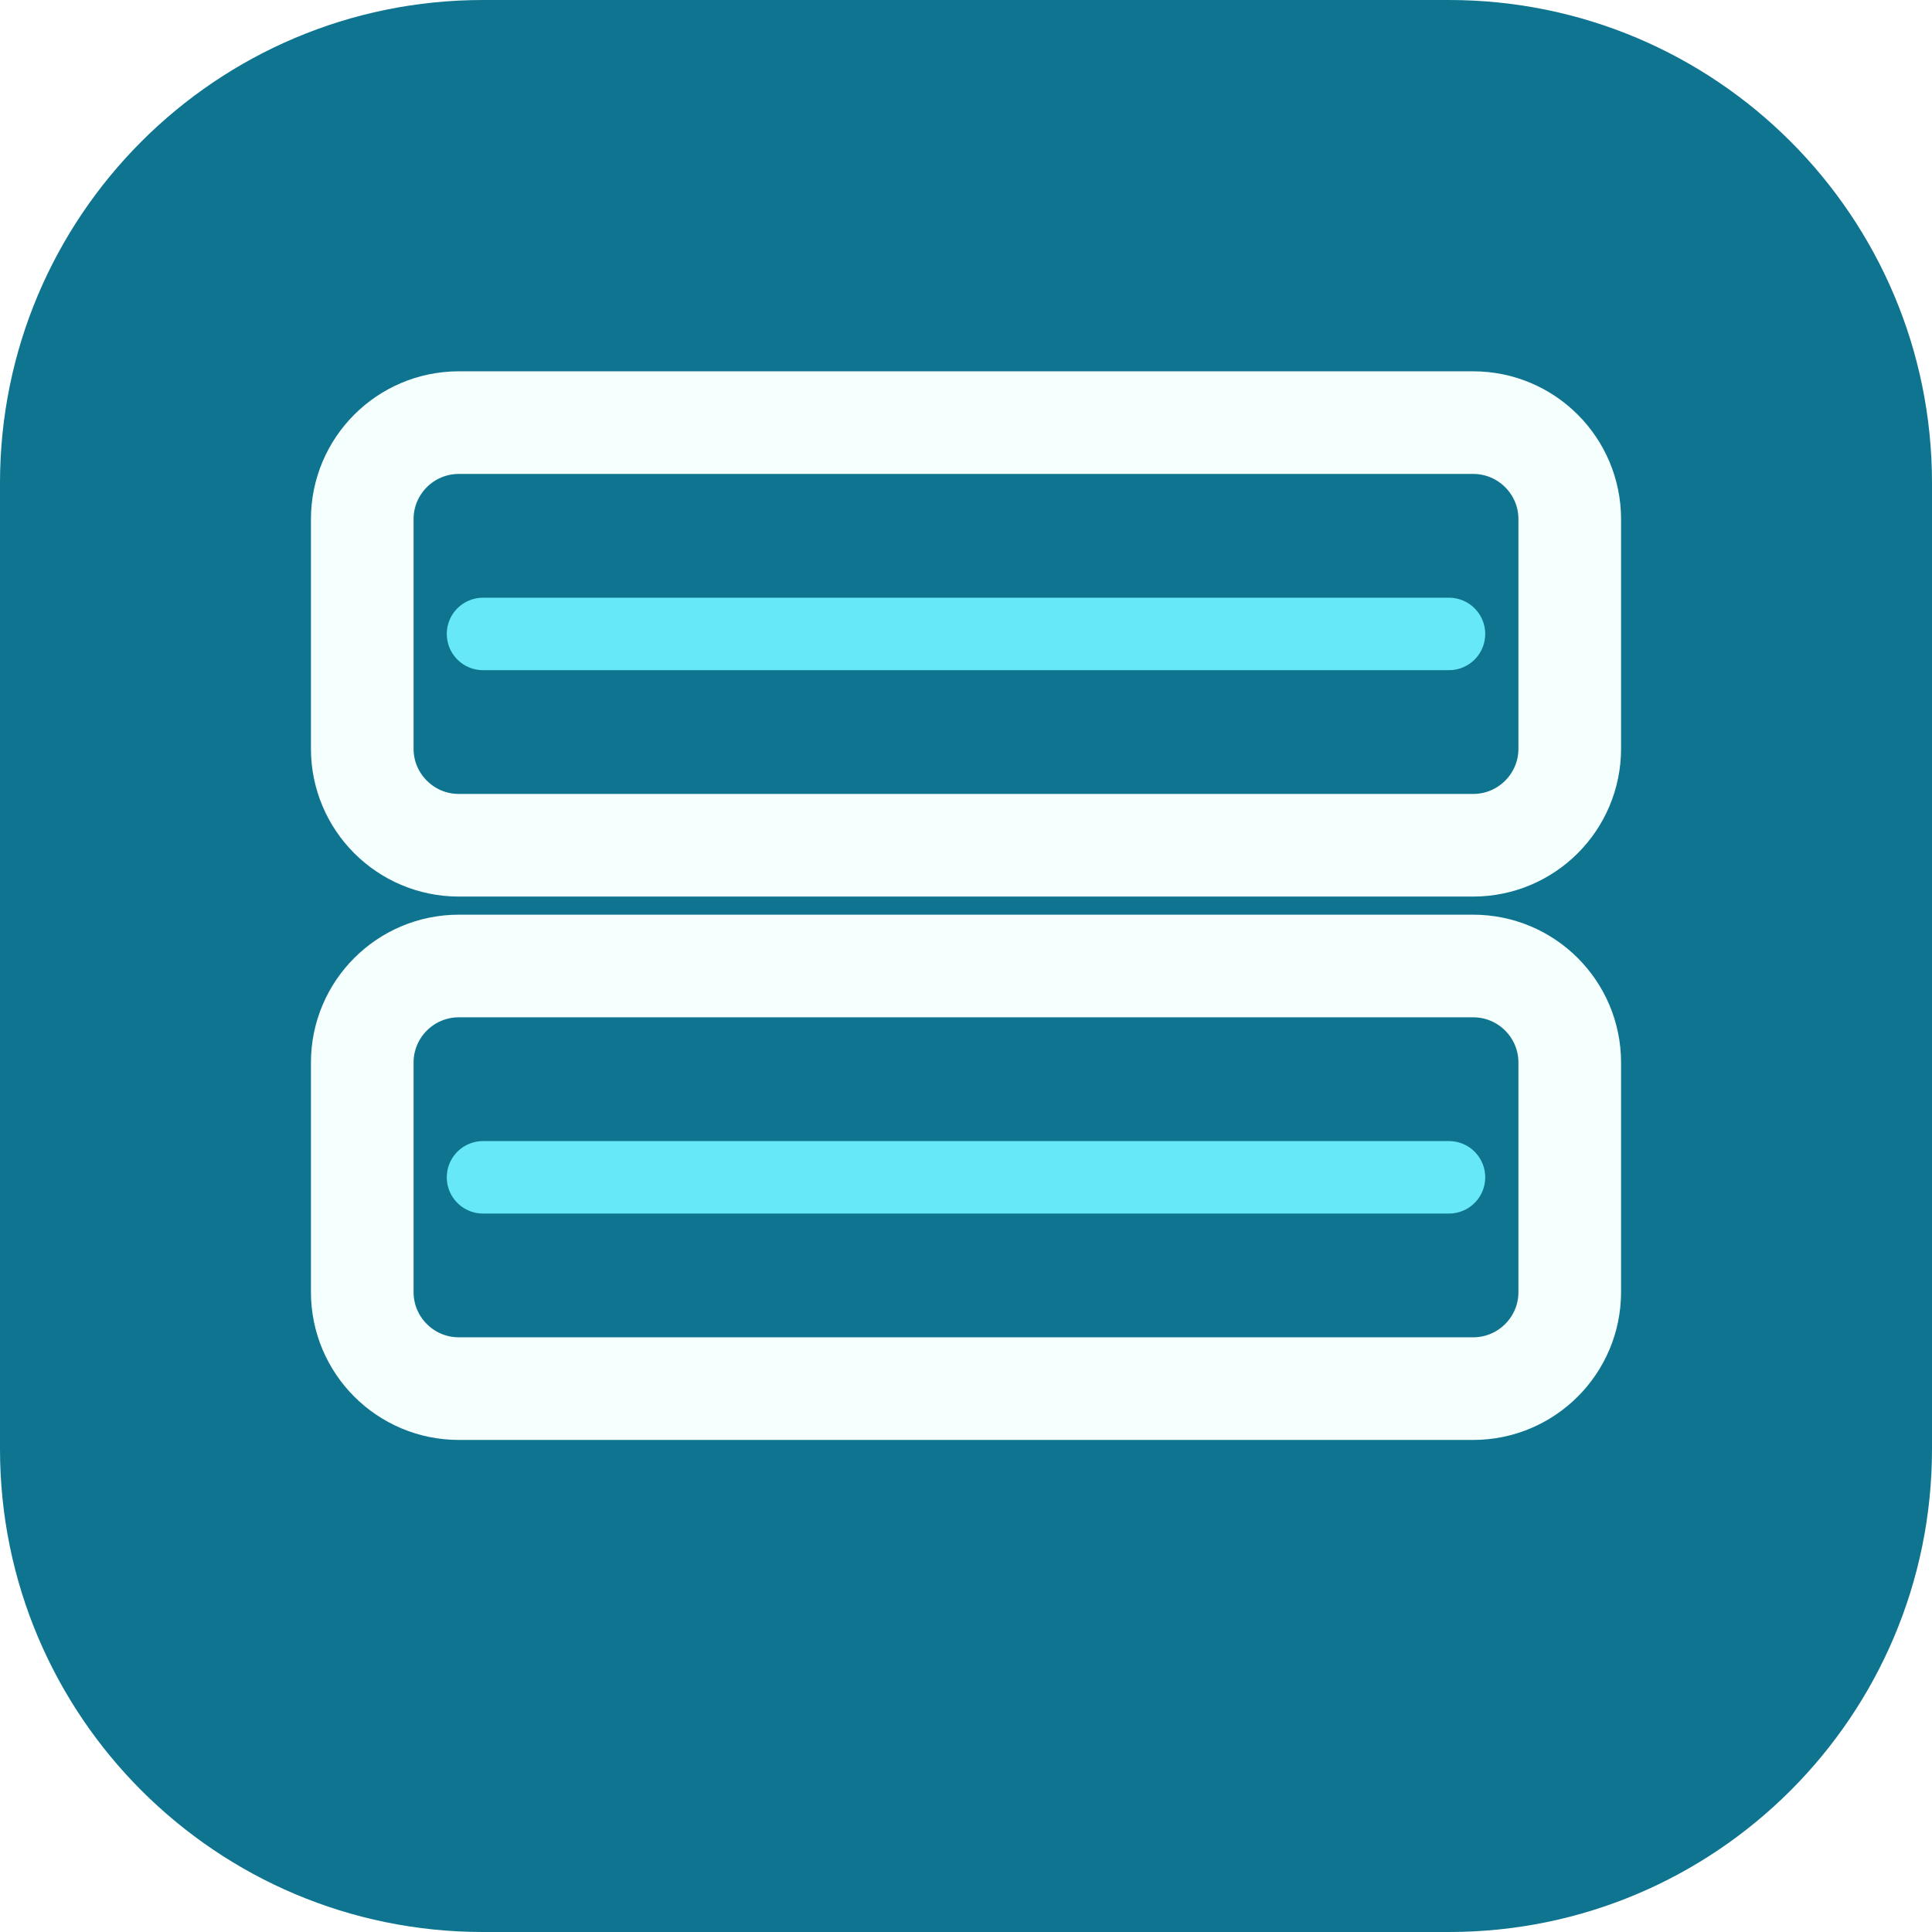
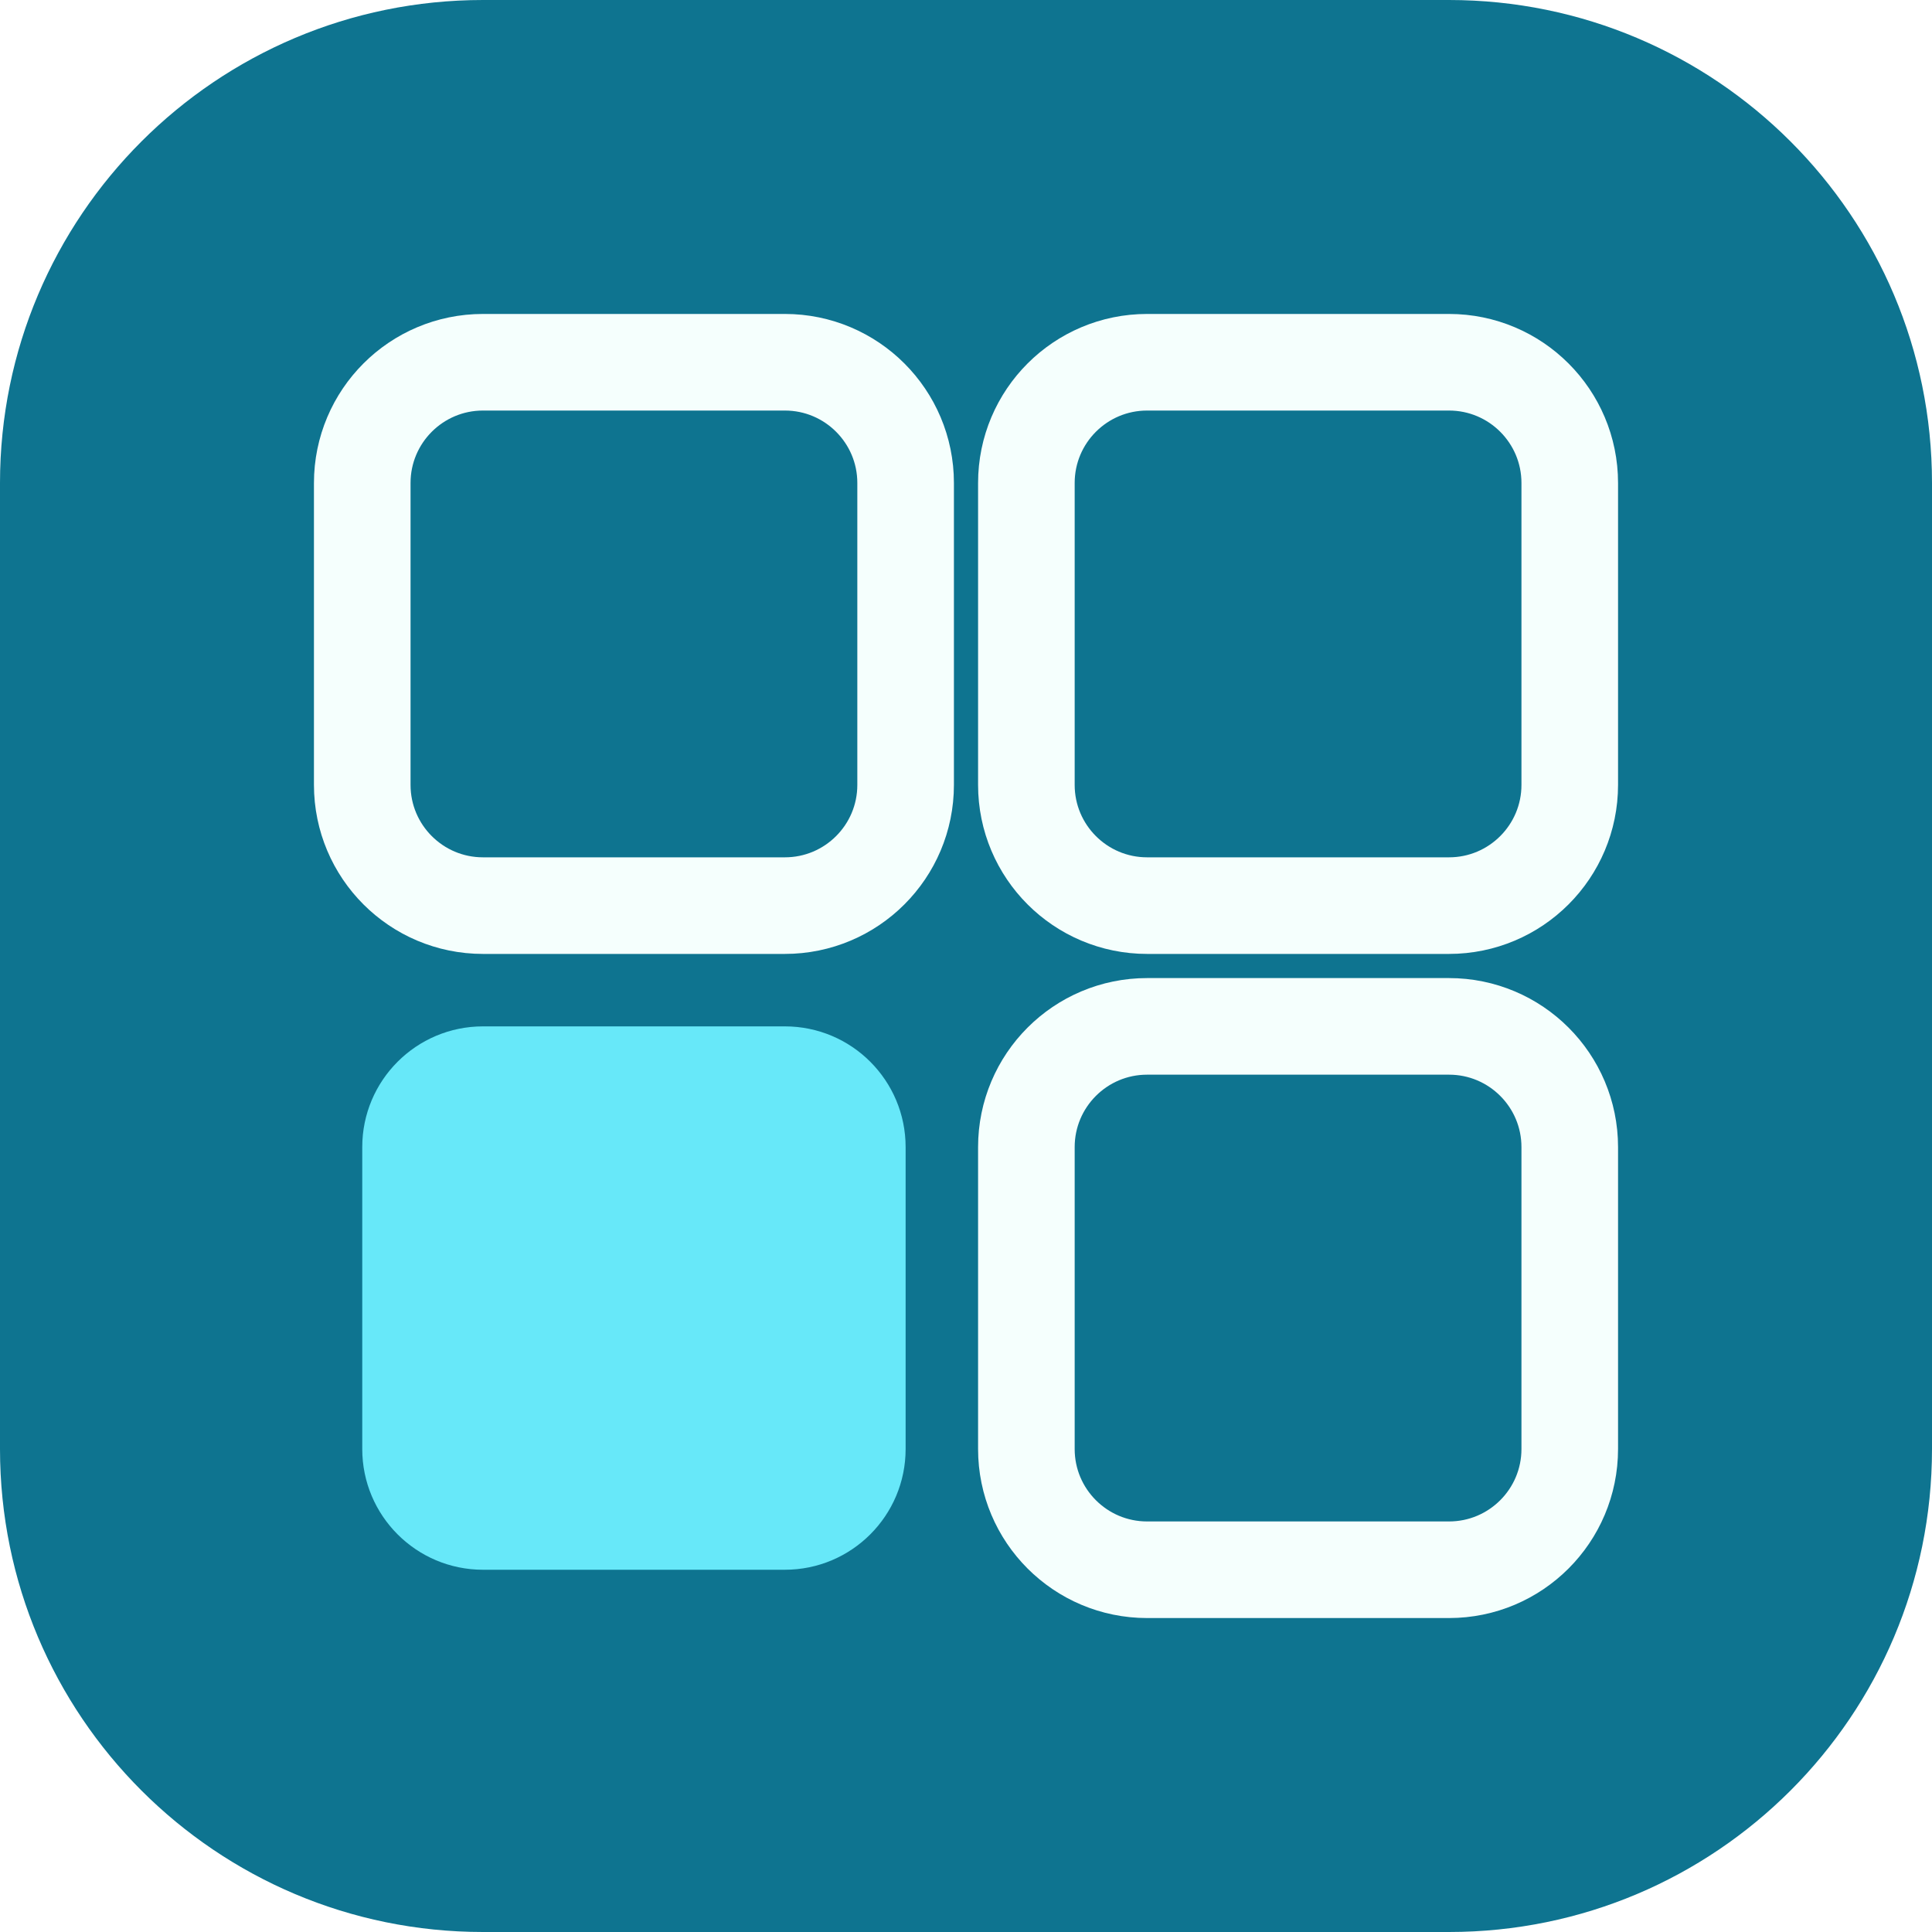
<svg xmlns="http://www.w3.org/2000/svg" viewBox="0 0 32 32" role="img" aria-label="SeisComP ECS lab">
  <rect width="32" height="32" rx="8" fill="#0e7490" />
-   <rect x="6" y="7" width="20" height="7" rx="1.6" fill="none" stroke="#f5fffd" stroke-width="1.7" />
-   <rect x="6" y="16" width="20" height="7" rx="1.6" fill="none" stroke="#f5fffd" stroke-width="1.7" />
-   <path d="M8 10.5h16M8 19.5h16" fill="none" stroke="#67e8f9" stroke-width="1.2" stroke-linecap="round" />
+   <rect x="6" y="6" width="9" height="9" rx="2" fill="none" stroke="#f5fffd" stroke-width="1.6" />
+   <rect x="17" y="6" width="9" height="9" rx="2" fill="none" stroke="#f5fffd" stroke-width="1.6" />
+   <rect x="6" y="17" width="9" height="9" rx="2" fill="#67e8f9" />
+   <rect x="17" y="17" width="9" height="9" rx="2" fill="none" stroke="#f5fffd" stroke-width="1.6" />
</svg>
